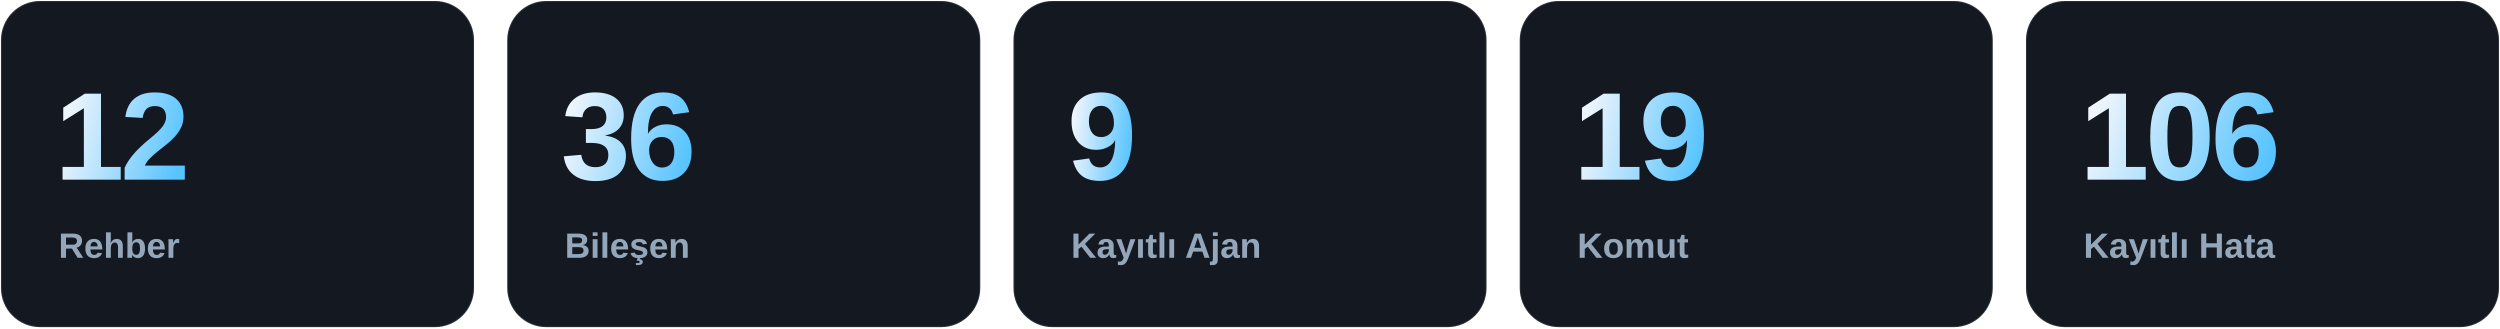
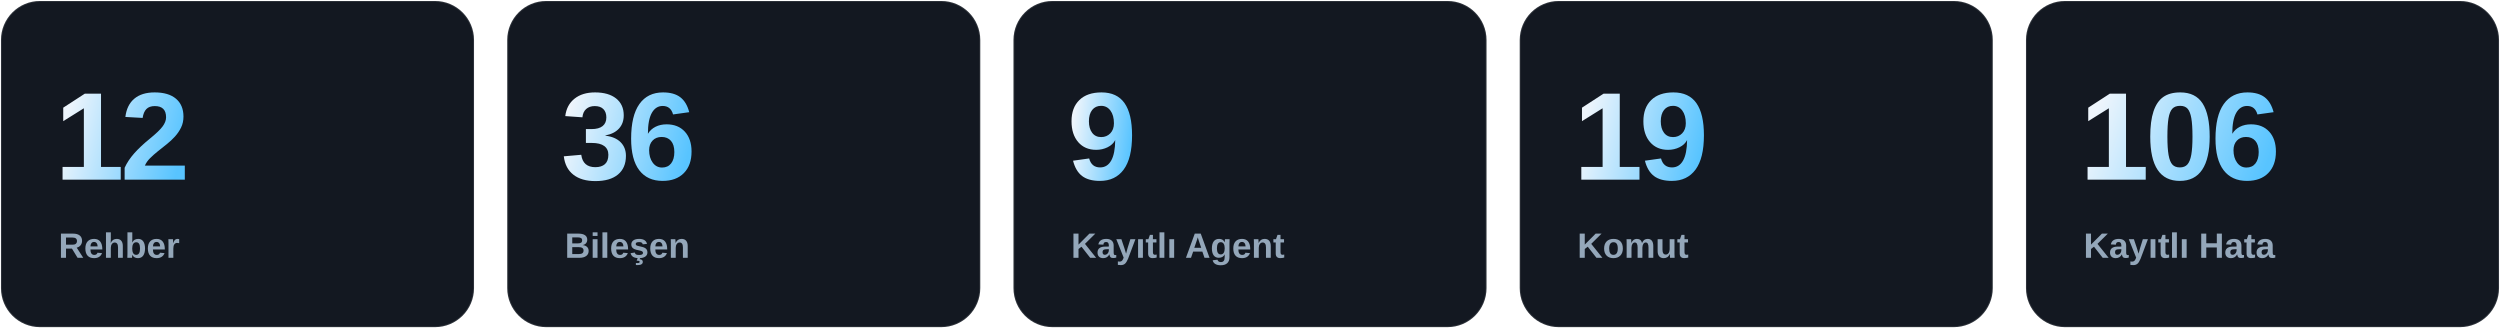
- <svg xmlns="http://www.w3.org/2000/svg" width="1280" height="168" viewBox="0 0 1280 168" role="img" aria-label="12 Rehber, 36 Bileşen, 9 Kayıtlı Ajan, 19 Komut, 106 Kayıtlı Hata">
+ <svg xmlns="http://www.w3.org/2000/svg" width="1280" height="168" viewBox="0 0 1280 168" role="img" aria-label="12 Rehber, 36 Bileşen, 9 Kayıtlı Agent, 19 Komut, 106 Kayıtlı Hata">
  <defs>
    <linearGradient id="stat-ink" x1="0.008" y1="0.413" x2="0.992" y2="0.587">
      <stop offset="0%" stop-color="#eef5fc" />
      <stop offset="100%" stop-color="#58c4ff" />
    </linearGradient>
  </defs>
  <g transform="translate(0.0 0)">
    <rect x="0.5" y="0.5" width="242.2" height="167" rx="20" fill="#070d16" />
    <rect x="0.5" y="0.5" width="242.2" height="167" rx="20" fill="rgb(255,255,255)" fill-opacity="0.05" stroke="rgb(255,255,255)" stroke-opacity="0.11" />
    <text x="28" y="92" font-family="-apple-system, BlinkMacSystemFont, 'Segoe UI', 'Helvetica Neue', Arial, sans-serif" font-size="64" font-weight="800" letter-spacing="-2" fill="url(#stat-ink)">12</text>
    <text x="30" y="132" font-family="-apple-system, BlinkMacSystemFont, 'Segoe UI', 'Helvetica Neue', Arial, sans-serif" font-size="18" font-weight="600" fill="#94a7ba">Rehber</text>
  </g>
  <g transform="translate(259.2 0)">
    <rect x="0.5" y="0.5" width="242.2" height="167" rx="20" fill="#070d16" />
    <rect x="0.5" y="0.5" width="242.2" height="167" rx="20" fill="rgb(255,255,255)" fill-opacity="0.05" stroke="rgb(255,255,255)" stroke-opacity="0.11" />
    <text x="28" y="92" font-family="-apple-system, BlinkMacSystemFont, 'Segoe UI', 'Helvetica Neue', Arial, sans-serif" font-size="64" font-weight="800" letter-spacing="-2" fill="url(#stat-ink)">36</text>
    <text x="30" y="132" font-family="-apple-system, BlinkMacSystemFont, 'Segoe UI', 'Helvetica Neue', Arial, sans-serif" font-size="18" font-weight="600" fill="#94a7ba">Bileşen</text>
  </g>
  <g transform="translate(518.4 0)">
    <rect x="0.5" y="0.5" width="242.2" height="167" rx="20" fill="#070d16" />
    <rect x="0.5" y="0.5" width="242.2" height="167" rx="20" fill="rgb(255,255,255)" fill-opacity="0.05" stroke="rgb(255,255,255)" stroke-opacity="0.11" />
    <text x="28" y="92" font-family="-apple-system, BlinkMacSystemFont, 'Segoe UI', 'Helvetica Neue', Arial, sans-serif" font-size="64" font-weight="800" letter-spacing="-2" fill="url(#stat-ink)">9</text>
-     <text x="30" y="132" font-family="-apple-system, BlinkMacSystemFont, 'Segoe UI', 'Helvetica Neue', Arial, sans-serif" font-size="18" font-weight="600" fill="#94a7ba">Kayıtlı Ajan</text>
+     <text x="30" y="132" font-family="-apple-system, BlinkMacSystemFont, 'Segoe UI', 'Helvetica Neue', Arial, sans-serif" font-size="18" font-weight="600" fill="#94a7ba">Kayıtlı Agent</text>
  </g>
  <g transform="translate(777.6 0)">
    <rect x="0.5" y="0.5" width="242.2" height="167" rx="20" fill="#070d16" />
    <rect x="0.5" y="0.5" width="242.2" height="167" rx="20" fill="rgb(255,255,255)" fill-opacity="0.05" stroke="rgb(255,255,255)" stroke-opacity="0.11" />
    <text x="28" y="92" font-family="-apple-system, BlinkMacSystemFont, 'Segoe UI', 'Helvetica Neue', Arial, sans-serif" font-size="64" font-weight="800" letter-spacing="-2" fill="url(#stat-ink)">19</text>
    <text x="30" y="132" font-family="-apple-system, BlinkMacSystemFont, 'Segoe UI', 'Helvetica Neue', Arial, sans-serif" font-size="18" font-weight="600" fill="#94a7ba">Komut</text>
  </g>
  <g transform="translate(1036.8 0)">
    <rect x="0.5" y="0.5" width="242.2" height="167" rx="20" fill="#070d16" />
    <rect x="0.5" y="0.5" width="242.2" height="167" rx="20" fill="rgb(255,255,255)" fill-opacity="0.05" stroke="rgb(255,255,255)" stroke-opacity="0.11" />
    <text x="28" y="92" font-family="-apple-system, BlinkMacSystemFont, 'Segoe UI', 'Helvetica Neue', Arial, sans-serif" font-size="64" font-weight="800" letter-spacing="-2" fill="url(#stat-ink)">106</text>
    <text x="30" y="132" font-family="-apple-system, BlinkMacSystemFont, 'Segoe UI', 'Helvetica Neue', Arial, sans-serif" font-size="18" font-weight="600" fill="#94a7ba">Kayıtlı Hata</text>
  </g>
</svg>
